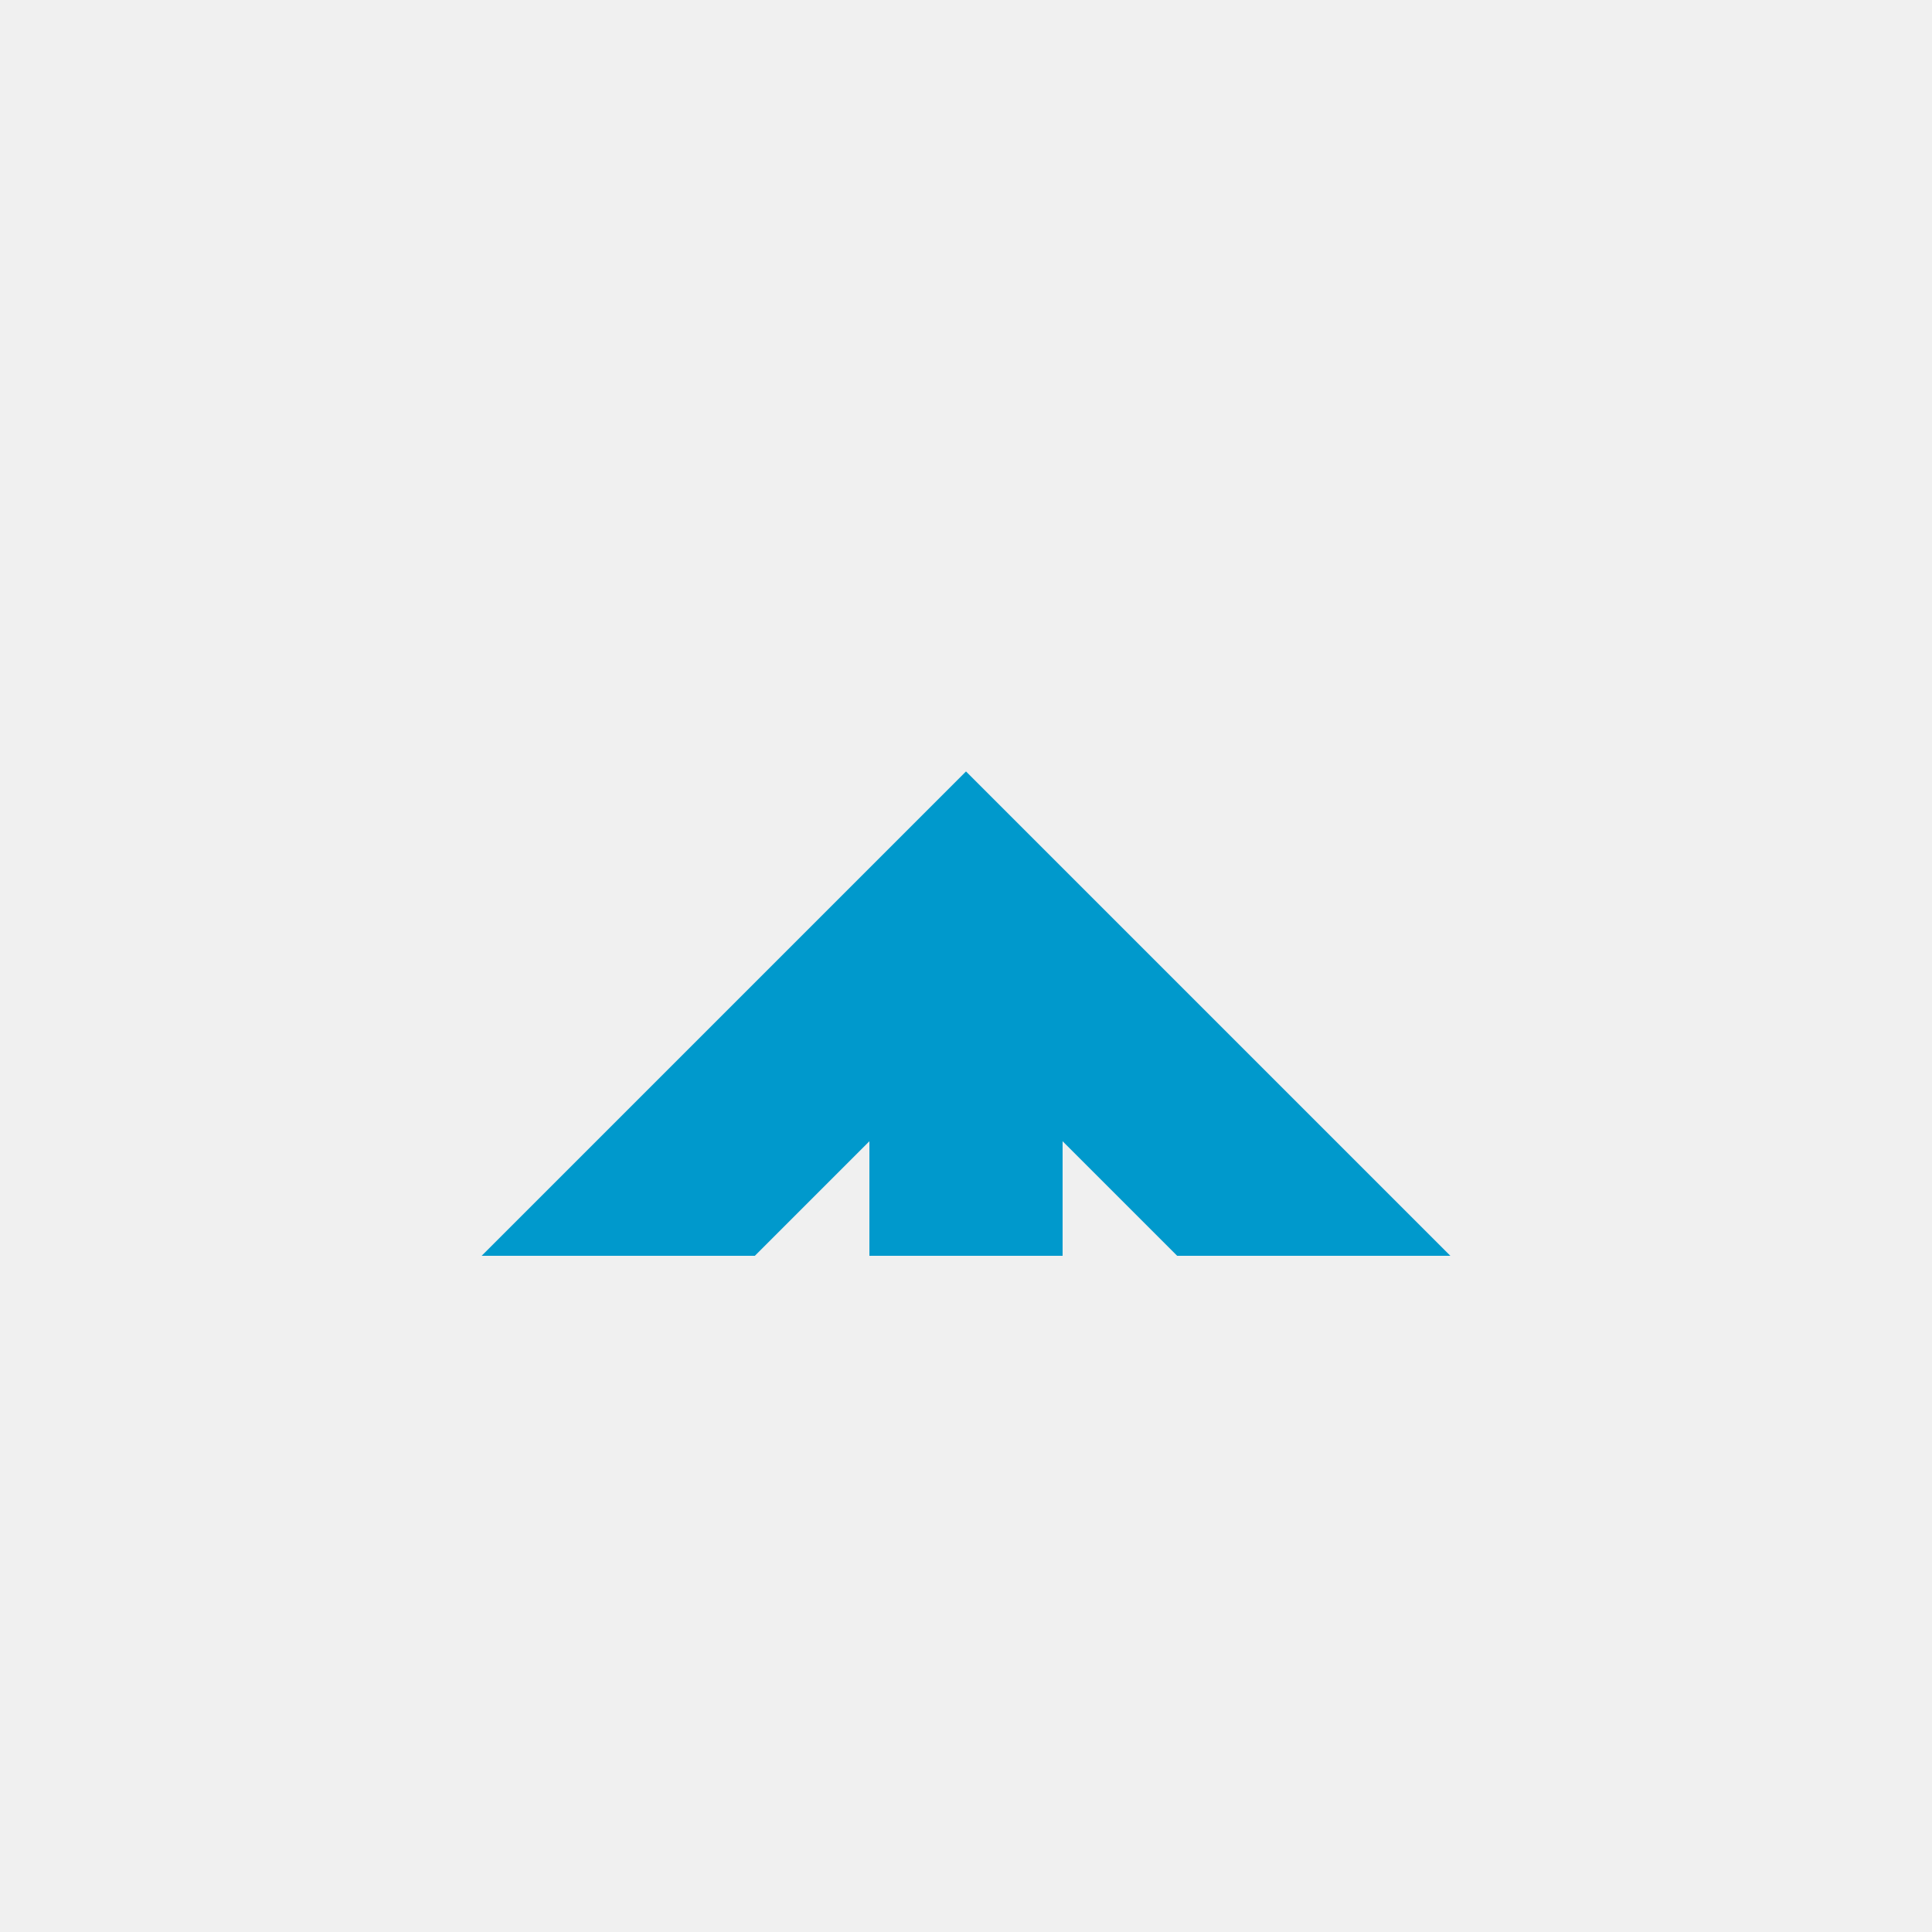
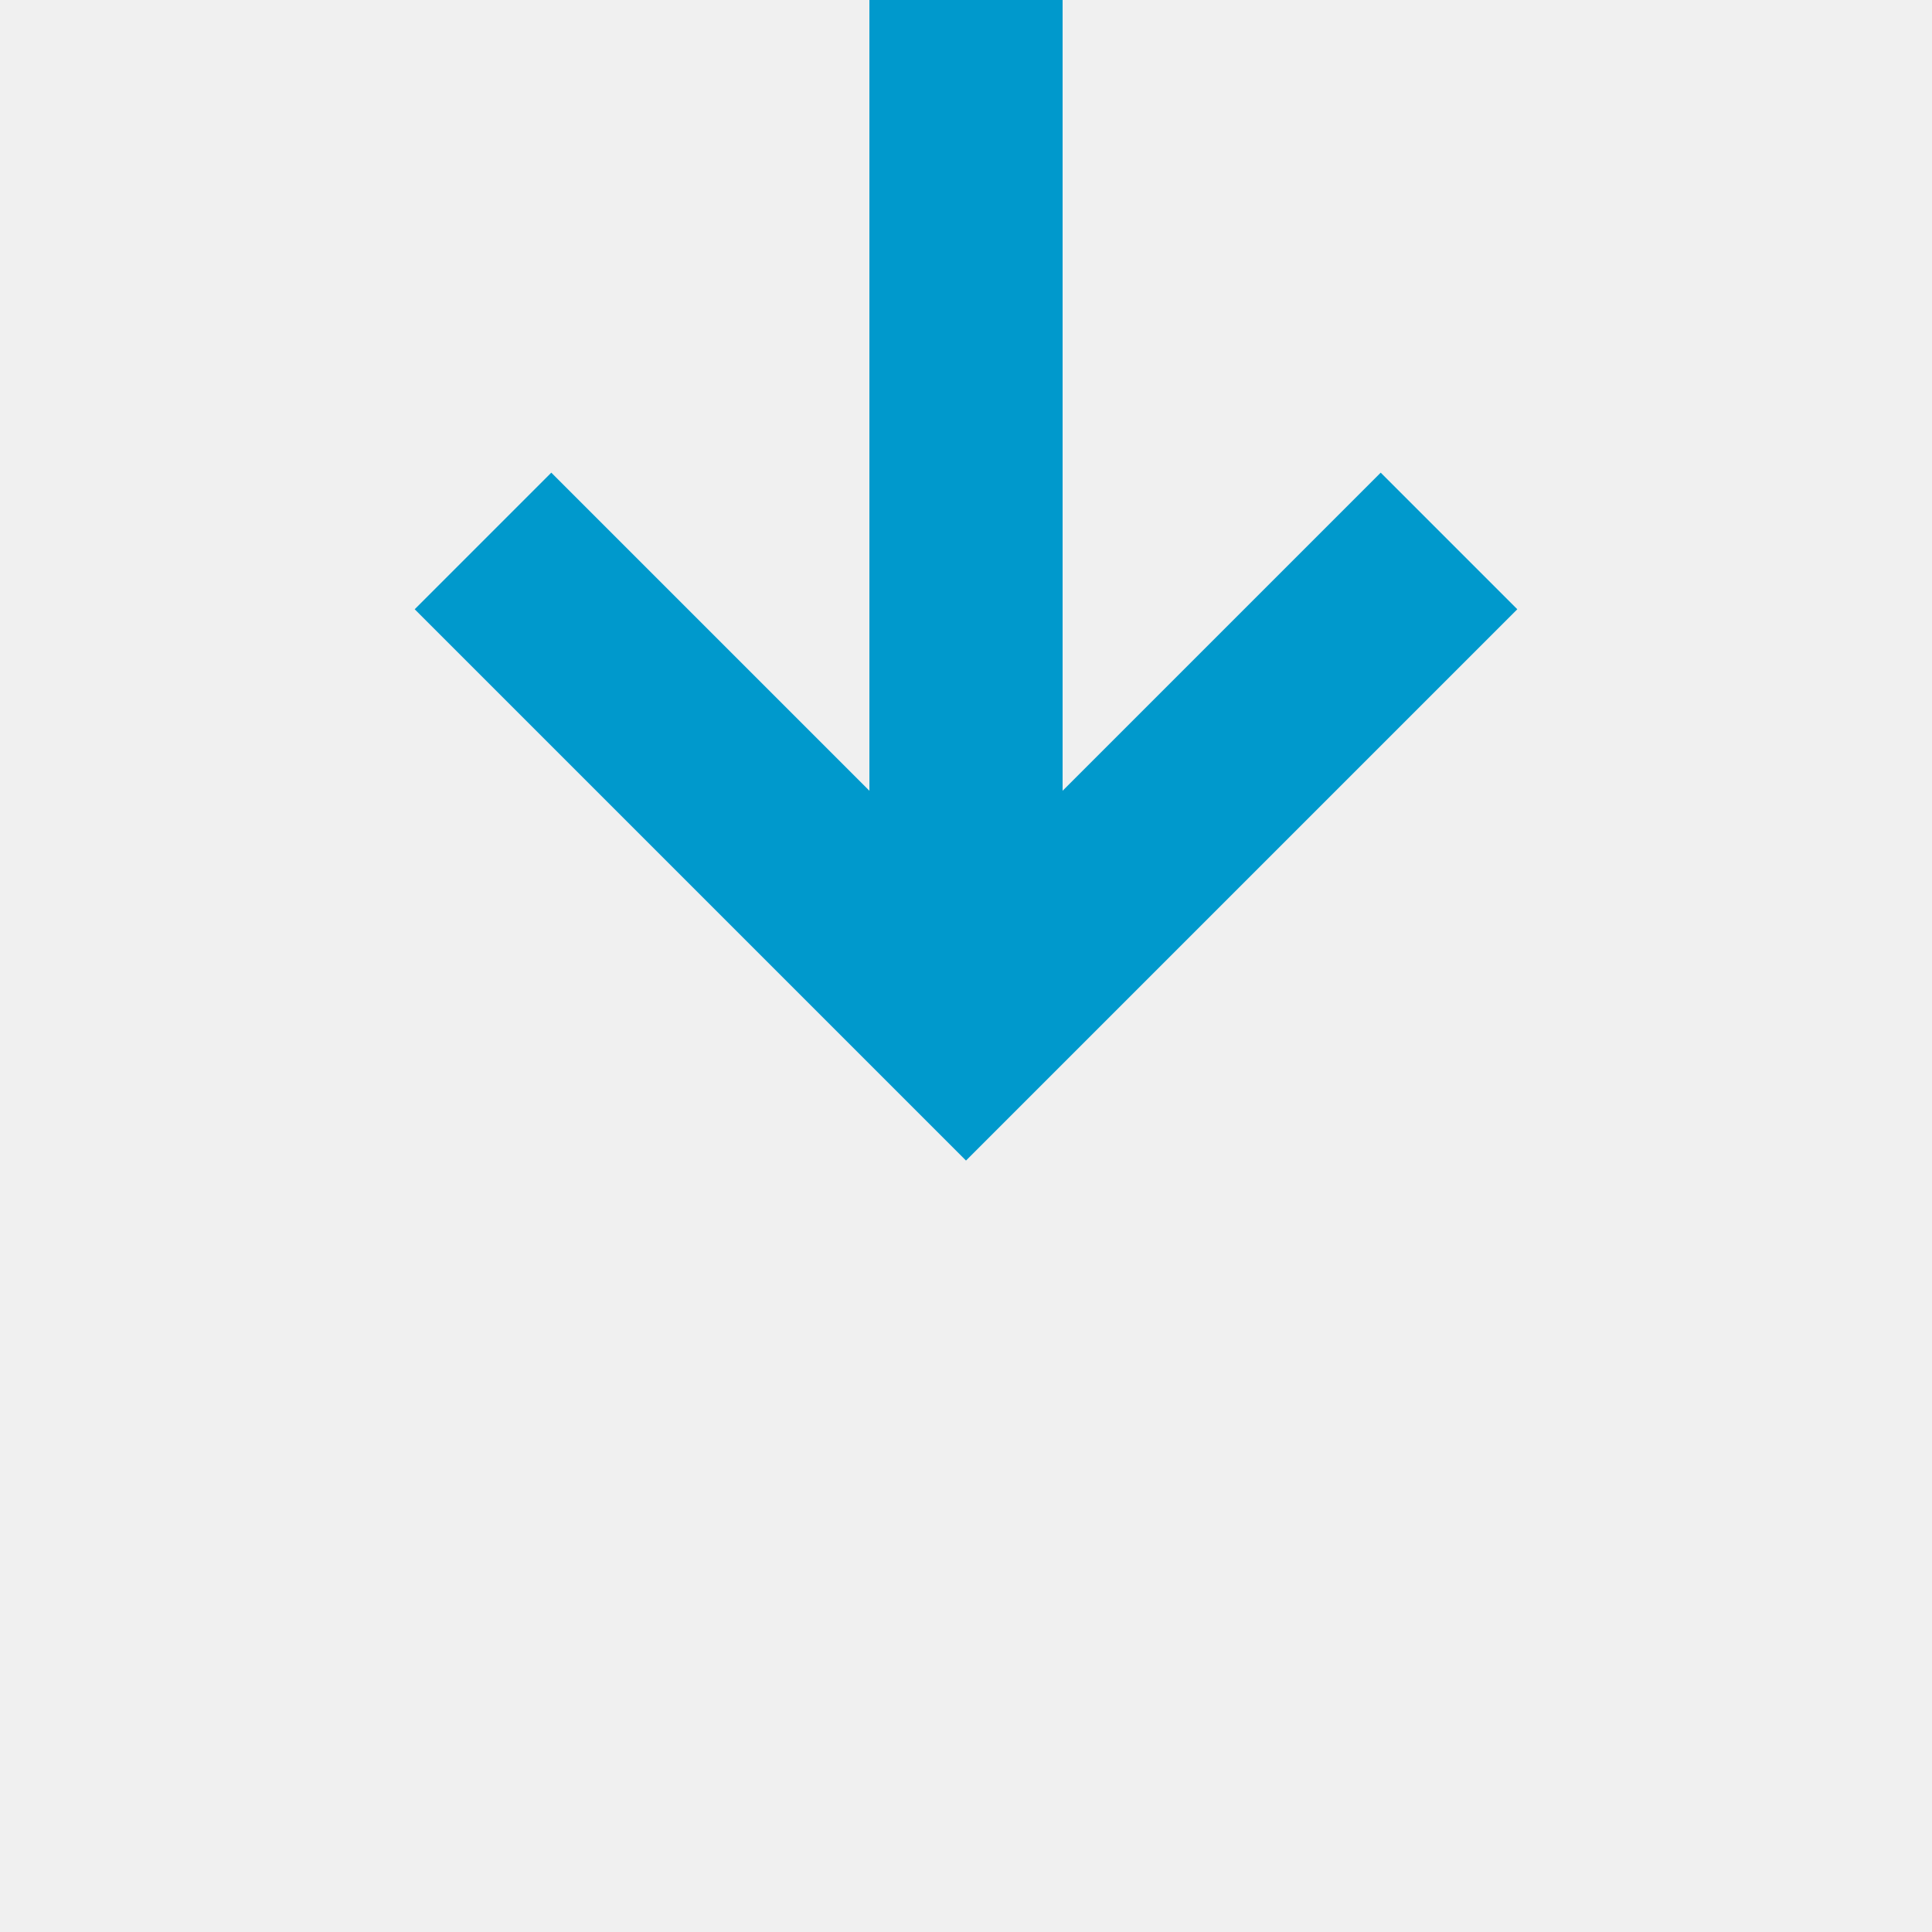
- <svg xmlns="http://www.w3.org/2000/svg" version="1.1" width="20px" height="20px" preserveAspectRatio="xMinYMid meet" viewBox="64 1874  20 18">
-   <defs>
-     <mask fill="white" id="clip84">
-       <path d="M 50.5 1886  L 97.5 1886  L 97.5 1914  L 50.5 1914  Z M 50.5 1871  L 97.5 1871  L 97.5 1922  L 50.5 1922  Z " fill-rule="evenodd" />
-     </mask>
-   </defs>
-   <path d="M 74 1886  L 74 1883  M 74 1914  L 74 1919  " stroke-width="2" stroke="#0099cc" fill="none" />
-   <path d="M 69.707 1888.107  L 74 1883.814  L 78.293 1888.107  L 79.707 1886.693  L 74.707 1881.693  L 74 1880.986  L 73.293 1881.693  L 68.293 1886.693  L 69.707 1888.107  Z " fill-rule="nonzero" fill="#0099cc" stroke="none" mask="url(#clip84)" />
+ <svg xmlns="http://www.w3.org/2000/svg" version="1.1" width="20px" height="20px" preserveAspectRatio="xMinYMid meet" viewBox="197 2318  20 18">
+   <path d="M 207 2291  L 207 2327  " stroke-width="2" stroke="#0099cc" fill="none" />
+   <path d="M 211.293 2321.893  L 207 2326.186  L 202.707 2321.893  L 201.293 2323.307  L 206.293 2328.307  L 207 2329.014  L 207.707 2328.307  L 212.707 2323.307  L 211.293 2321.893  Z " fill-rule="nonzero" fill="#0099cc" stroke="none" />
</svg>
